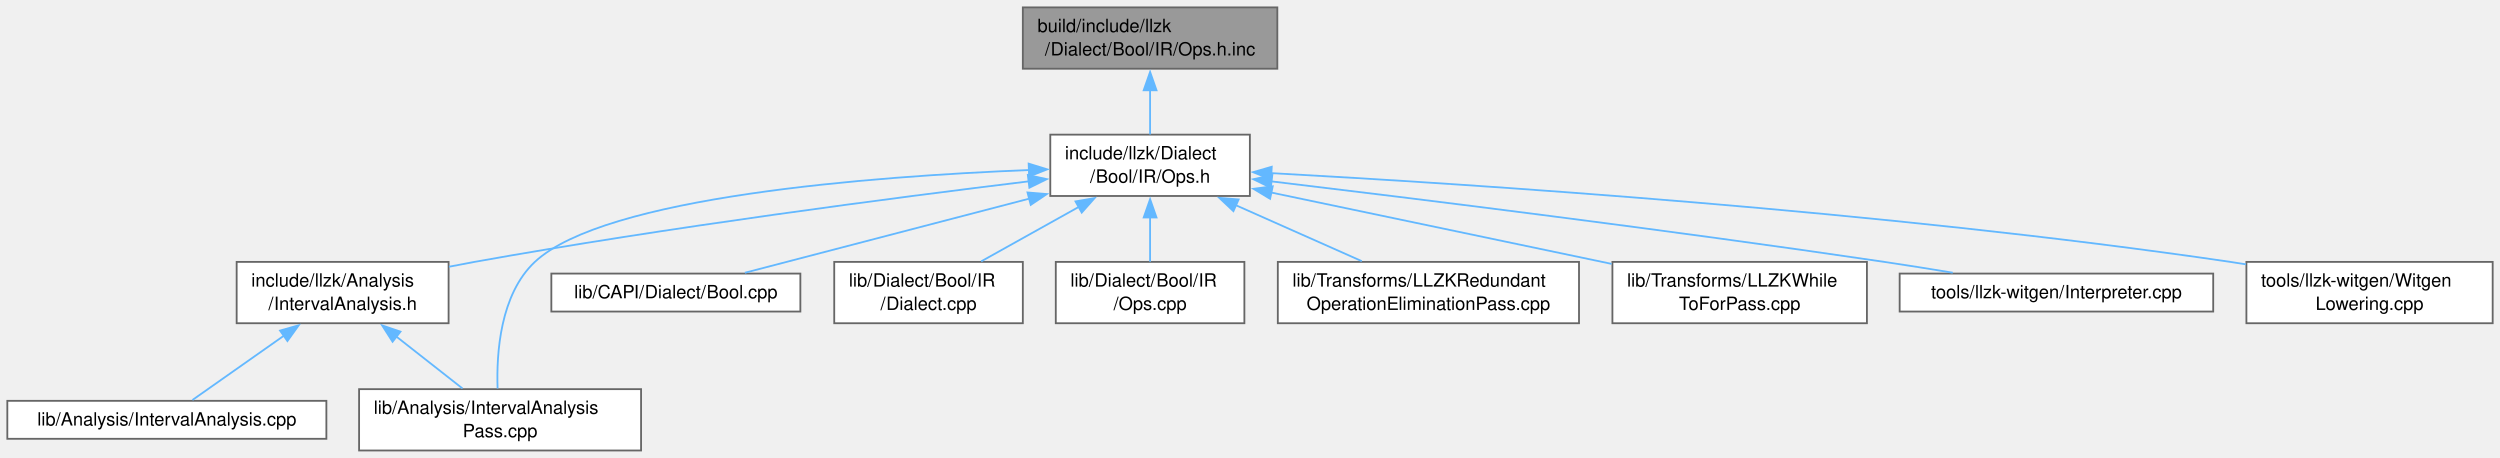
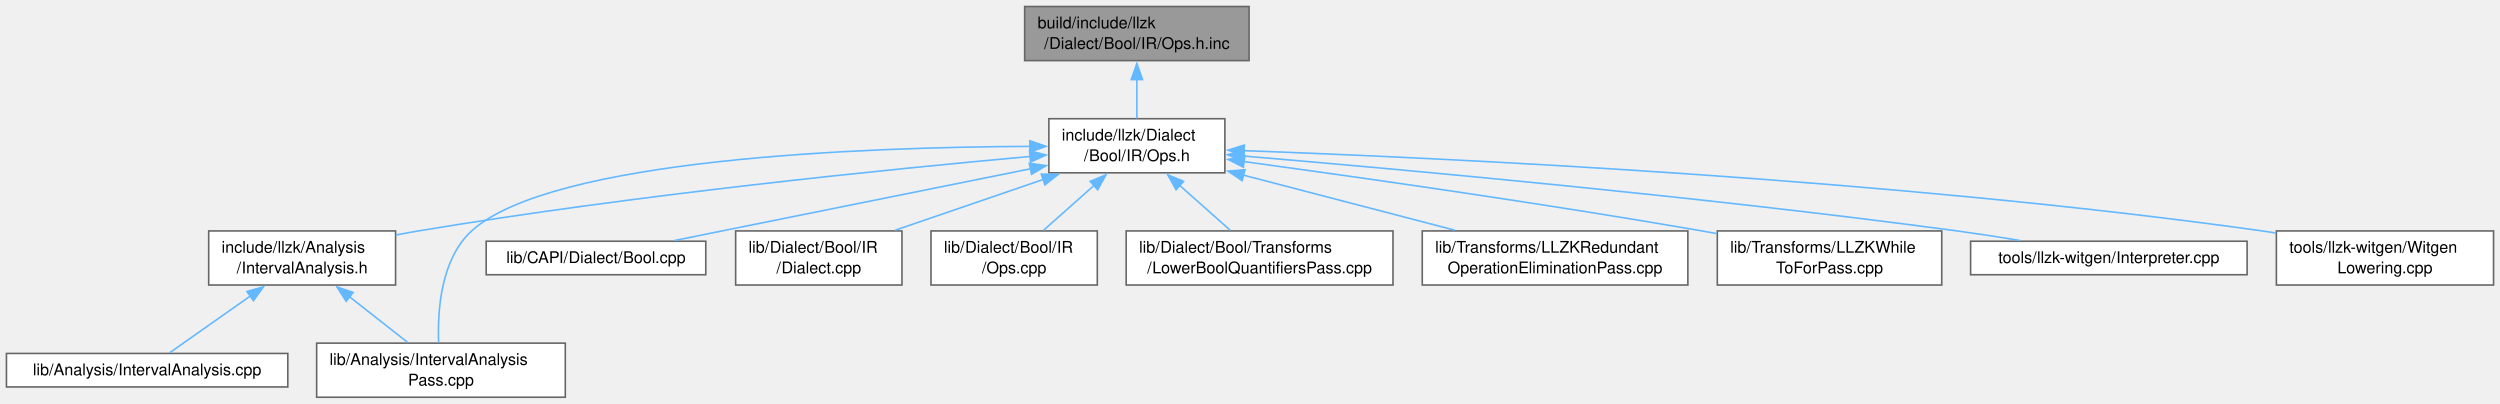
- <svg xmlns="http://www.w3.org/2000/svg" xmlns:xlink="http://www.w3.org/1999/xlink" width="1365pt" height="250pt" viewBox="0.00 0.00 1365.38 250.00">
+ <svg xmlns="http://www.w3.org/2000/svg" xmlns:xlink="http://www.w3.org/1999/xlink" width="1548pt" height="250pt" viewBox="0.00 0.00 1548.38 250.00">
  <g id="graph0" class="graph" transform="scale(1 1) rotate(0) translate(4 246)">
    <g id="Node000001" class="node">
      <g id="a_Node000001">
        <a xlink:title=" ">
-           <polygon fill="#999999" stroke="#666666" points="693.62,-242 554.62,-242 554.62,-208.5 693.62,-208.5 693.62,-242" />
-           <text text-anchor="start" x="562.62" y="-228.5" font-family="Helvetica,sans-Serif" font-size="10.00">build/include/llzk</text>
-           <text text-anchor="middle" x="624.12" y="-215.75" font-family="Helvetica,sans-Serif" font-size="10.00">/Dialect/Bool/IR/Ops.h.inc</text>
+           <polygon fill="#999999" stroke="#666666" points="769.62,-242 630.62,-242 630.62,-208.5 769.62,-208.5 769.62,-242" />
+           <text text-anchor="start" x="638.62" y="-228.5" font-family="Helvetica,sans-Serif" font-size="10.00">build/include/llzk</text>
+           <text text-anchor="middle" x="700.12" y="-215.75" font-family="Helvetica,sans-Serif" font-size="10.00">/Dialect/Bool/IR/Ops.h.inc</text>
        </a>
      </g>
    </g>
    <g id="Node000002" class="node">
      <g id="a_Node000002">
        <a xlink:href="Bool_2IR_2Ops_8h.html" target="_top" xlink:title=" ">
-           <polygon fill="white" stroke="#666666" points="678.62,-172.5 569.62,-172.5 569.62,-139 678.62,-139 678.62,-172.5" />
-           <text text-anchor="start" x="577.62" y="-159" font-family="Helvetica,sans-Serif" font-size="10.00">include/llzk/Dialect</text>
-           <text text-anchor="middle" x="624.12" y="-146.25" font-family="Helvetica,sans-Serif" font-size="10.00">/Bool/IR/Ops.h</text>
+           <polygon fill="white" stroke="#666666" points="754.62,-172.5 645.62,-172.5 645.62,-139 754.62,-139 754.62,-172.5" />
+           <text text-anchor="start" x="653.62" y="-159" font-family="Helvetica,sans-Serif" font-size="10.00">include/llzk/Dialect</text>
+           <text text-anchor="middle" x="700.12" y="-146.25" font-family="Helvetica,sans-Serif" font-size="10.00">/Bool/IR/Ops.h</text>
        </a>
      </g>
    </g>
    <g id="edge1_Node000001_Node000002" class="edge">
      <g id="a_edge1_Node000001_Node000002">
        <a xlink:title=" ">
-           <path fill="none" stroke="#63b8ff" d="M624.12,-196.81C624.12,-188.59 624.12,-179.84 624.12,-172.63" />
-           <polygon fill="#63b8ff" stroke="#63b8ff" points="620.63,-196.74 624.13,-206.74 627.63,-196.74 620.63,-196.74" />
+           <path fill="none" stroke="#63b8ff" d="M700.12,-196.81C700.12,-188.59 700.12,-179.84 700.12,-172.63" />
+           <polygon fill="#63b8ff" stroke="#63b8ff" points="696.63,-196.74 700.13,-206.74 703.63,-196.74 696.63,-196.74" />
        </a>
      </g>
    </g>
    <g id="Node000003" class="node">
      <g id="a_Node000003">
        <a xlink:href="IntervalAnalysis_8h.html" target="_top" xlink:title=" ">
          <polygon fill="white" stroke="#666666" points="241,-103 125.25,-103 125.25,-69.5 241,-69.5 241,-103" />
          <text text-anchor="start" x="133.25" y="-89.5" font-family="Helvetica,sans-Serif" font-size="10.00">include/llzk/Analysis</text>
          <text text-anchor="middle" x="183.12" y="-76.75" font-family="Helvetica,sans-Serif" font-size="10.00">/IntervalAnalysis.h</text>
        </a>
      </g>
    </g>
    <g id="edge2_Node000002_Node000003" class="edge">
      <g id="a_edge2_Node000002_Node000003">
        <a xlink:title=" ">
-           <path fill="none" stroke="#63b8ff" d="M558.22,-147.04C484.21,-138.03 360.66,-121.92 255.12,-103 250.59,-102.19 245.91,-101.29 241.21,-100.35" />
-           <polygon fill="#63b8ff" stroke="#63b8ff" points="557.36,-150.46 567.71,-148.19 558.2,-143.51 557.36,-150.46" />
+           <path fill="none" stroke="#63b8ff" d="M634.12,-149.14C546.98,-141.27 388.93,-125.36 255.12,-103 250.58,-102.24 245.89,-101.38 241.19,-100.47" />
+           <polygon fill="#63b8ff" stroke="#63b8ff" points="633.64,-152.62 643.91,-150.02 634.26,-145.64 633.64,-152.62" />
        </a>
      </g>
    </g>
    <g id="Node000005" class="node">
      <g id="a_Node000005">
        <a xlink:href="IntervalAnalysisPass_8cpp.html" target="_top" xlink:title="This file implements the -llzk-print-interval-analysis pass.">
          <polygon fill="white" stroke="#666666" points="346.12,-33.5 192.12,-33.5 192.12,0 346.12,0 346.12,-33.5" />
          <text text-anchor="start" x="200.12" y="-20" font-family="Helvetica,sans-Serif" font-size="10.00">lib/Analysis/IntervalAnalysis</text>
          <text text-anchor="middle" x="269.12" y="-7.25" font-family="Helvetica,sans-Serif" font-size="10.00">Pass.cpp</text>
        </a>
      </g>
    </g>
    <g id="edge5_Node000002_Node000005" class="edge">
      <g id="a_edge5_Node000002_Node000005">
        <a xlink:title=" ">
-           <path fill="none" stroke="#63b8ff" d="M558.15,-153.18C471.58,-149.71 326.17,-138.6 288.12,-103 269.19,-85.28 267.07,-53.2 267.76,-33.84" />
-           <polygon fill="#63b8ff" stroke="#63b8ff" points="557.8,-156.67 567.93,-153.54 558.06,-149.67 557.8,-156.67" />
+           <path fill="none" stroke="#63b8ff" d="M634.12,-155.37C530.77,-154.92 337.46,-147.89 288.12,-103 268.95,-85.55 266.91,-53.38 267.67,-33.93" />
+           <polygon fill="#63b8ff" stroke="#63b8ff" points="633.83,-158.87 643.83,-155.39 633.84,-151.87 633.83,-158.87" />
        </a>
      </g>
    </g>
    <g id="Node000006" class="node">
      <g id="a_Node000006">
        <a xlink:href="Bool_8cpp.html" target="_top" xlink:title=" ">
          <polygon fill="white" stroke="#666666" points="433.12,-96.62 297.12,-96.62 297.12,-75.88 433.12,-75.88 433.12,-96.62" />
          <text text-anchor="middle" x="365.12" y="-83.12" font-family="Helvetica,sans-Serif" font-size="10.00">lib/CAPI/Dialect/Bool.cpp</text>
        </a>
      </g>
    </g>
    <g id="edge6_Node000002_Node000006" class="edge">
      <g id="a_edge6_Node000002_Node000006">
        <a xlink:title=" ">
-           <path fill="none" stroke="#63b8ff" d="M558.33,-137.6C509.09,-124.77 443.5,-107.68 402.81,-97.07" />
-           <polygon fill="#63b8ff" stroke="#63b8ff" points="557.17,-140.92 567.73,-140.05 558.94,-134.14 557.17,-140.92" />
+           <path fill="none" stroke="#63b8ff" d="M634.42,-141.53C582.49,-131.08 508.18,-116.12 443.12,-103 433.65,-101.09 423.52,-99.04 413.81,-97.08" />
+           <polygon fill="#63b8ff" stroke="#63b8ff" points="633.5,-144.91 643.99,-143.46 634.88,-138.05 633.5,-144.91" />
        </a>
      </g>
    </g>
    <g id="Node000007" class="node">
      <g id="a_Node000007">
        <a xlink:href="Bool_2IR_2Dialect_8cpp.html" target="_top" xlink:title=" ">
          <polygon fill="white" stroke="#666666" points="554.62,-103 451.62,-103 451.62,-69.5 554.62,-69.5 554.62,-103" />
          <text text-anchor="start" x="459.62" y="-89.5" font-family="Helvetica,sans-Serif" font-size="10.00">lib/Dialect/Bool/IR</text>
          <text text-anchor="middle" x="503.12" y="-76.75" font-family="Helvetica,sans-Serif" font-size="10.00">/Dialect.cpp</text>
        </a>
      </g>
    </g>
    <g id="edge7_Node000002_Node000007" class="edge">
      <g id="a_edge7_Node000002_Node000007">
        <a xlink:title=" ">
-           <path fill="none" stroke="#63b8ff" d="M585.29,-133.09C567.94,-123.41 547.84,-112.2 531.87,-103.29" />
-           <polygon fill="#63b8ff" stroke="#63b8ff" points="583.38,-136.03 593.82,-137.84 586.79,-129.92 583.38,-136.03" />
+           <path fill="none" stroke="#63b8ff" d="M642.43,-134.98C613.11,-124.94 577.94,-112.88 550.27,-103.4" />
+           <polygon fill="#63b8ff" stroke="#63b8ff" points="640.91,-138.16 651.51,-138.09 643.18,-131.54 640.91,-138.16" />
        </a>
      </g>
    </g>
    <g id="Node000008" class="node">
      <g id="a_Node000008">
        <a xlink:href="Bool_2IR_2Ops_8cpp.html" target="_top" xlink:title=" ">
          <polygon fill="white" stroke="#666666" points="675.62,-103 572.62,-103 572.62,-69.5 675.62,-69.5 675.62,-103" />
          <text text-anchor="start" x="580.62" y="-89.5" font-family="Helvetica,sans-Serif" font-size="10.00">lib/Dialect/Bool/IR</text>
          <text text-anchor="middle" x="624.12" y="-76.75" font-family="Helvetica,sans-Serif" font-size="10.00">/Ops.cpp</text>
        </a>
      </g>
    </g>
    <g id="edge8_Node000002_Node000008" class="edge">
      <g id="a_edge8_Node000002_Node000008">
        <a xlink:title=" ">
-           <path fill="none" stroke="#63b8ff" d="M624.12,-127.31C624.12,-119.09 624.12,-110.34 624.12,-103.13" />
-           <polygon fill="#63b8ff" stroke="#63b8ff" points="620.63,-127.24 624.13,-137.24 627.63,-127.24 620.63,-127.24" />
+           <path fill="none" stroke="#63b8ff" d="M673.76,-131.34C663.37,-122.1 651.69,-111.73 642.27,-103.37" />
+           <polygon fill="#63b8ff" stroke="#63b8ff" points="671.18,-133.72 680.98,-137.75 675.83,-128.49 671.18,-133.72" />
        </a>
      </g>
    </g>
    <g id="Node000009" class="node">
      <g id="a_Node000009">
-         <a xlink:href="LLZKRedundantOperationEliminationPass_8cpp.html" target="_top" xlink:title="This file implements the -llzk-duplicate-op-elim pass.">
-           <polygon fill="white" stroke="#666666" points="858.38,-103 693.88,-103 693.88,-69.5 858.38,-69.5 858.38,-103" />
-           <text text-anchor="start" x="701.88" y="-89.5" font-family="Helvetica,sans-Serif" font-size="10.00">lib/Transforms/LLZKRedundant</text>
-           <text text-anchor="middle" x="776.12" y="-76.75" font-family="Helvetica,sans-Serif" font-size="10.00">OperationEliminationPass.cpp</text>
+         <a xlink:href="LowerBoolQuantifiersPass_8cpp.html" target="_top" xlink:title="This file implements the -llzk-lower-bool-quantifiers pass.">
+           <polygon fill="white" stroke="#666666" points="858.75,-103 693.5,-103 693.5,-69.5 858.75,-69.5 858.75,-103" />
+           <text text-anchor="start" x="701.5" y="-89.5" font-family="Helvetica,sans-Serif" font-size="10.00">lib/Dialect/Bool/Transforms</text>
+           <text text-anchor="middle" x="776.12" y="-76.75" font-family="Helvetica,sans-Serif" font-size="10.00">/LowerBoolQuantifiersPass.cpp</text>
        </a>
      </g>
    </g>
    <g id="edge9_Node000002_Node000009" class="edge">
      <g id="a_edge9_Node000002_Node000009">
        <a xlink:title=" ">
-           <path fill="none" stroke="#63b8ff" d="M671.04,-133.92C693.16,-124.09 719.15,-112.55 739.75,-103.4" />
-           <polygon fill="#63b8ff" stroke="#63b8ff" points="669.63,-130.71 661.92,-137.97 672.48,-137.11 669.63,-130.71" />
+           <path fill="none" stroke="#63b8ff" d="M726.49,-131.34C736.88,-122.1 748.56,-111.73 757.98,-103.37" />
+           <polygon fill="#63b8ff" stroke="#63b8ff" points="724.42,-128.49 719.27,-137.75 729.07,-133.72 724.42,-128.49" />
        </a>
      </g>
    </g>
    <g id="Node000010" class="node">
      <g id="a_Node000010">
-         <a xlink:href="LLZKWhileToForPass_8cpp.html" target="_top" xlink:title="This file identifies scf.while loops that can be converted to scf.for loops and performs the conversi...">
-           <polygon fill="white" stroke="#666666" points="1015.62,-103 876.62,-103 876.62,-69.5 1015.62,-69.5 1015.62,-103" />
-           <text text-anchor="start" x="884.62" y="-89.5" font-family="Helvetica,sans-Serif" font-size="10.00">lib/Transforms/LLZKWhile</text>
-           <text text-anchor="middle" x="946.12" y="-76.75" font-family="Helvetica,sans-Serif" font-size="10.00">ToForPass.cpp</text>
+         <a xlink:href="LLZKRedundantOperationEliminationPass_8cpp.html" target="_top" xlink:title="This file implements the -llzk-duplicate-op-elim pass.">
+           <polygon fill="white" stroke="#666666" points="1041.38,-103 876.88,-103 876.88,-69.5 1041.38,-69.5 1041.38,-103" />
+           <text text-anchor="start" x="884.88" y="-89.5" font-family="Helvetica,sans-Serif" font-size="10.00">lib/Transforms/LLZKRedundant</text>
+           <text text-anchor="middle" x="959.12" y="-76.75" font-family="Helvetica,sans-Serif" font-size="10.00">OperationEliminationPass.cpp</text>
        </a>
      </g>
    </g>
    <g id="edge10_Node000002_Node000010" class="edge">
      <g id="a_edge10_Node000002_Node000010">
        <a xlink:title=" ">
-           <path fill="none" stroke="#63b8ff" d="M690.32,-140.87C744.52,-129.51 820.99,-113.48 876.18,-101.91" />
-           <polygon fill="#63b8ff" stroke="#63b8ff" points="689.66,-137.44 680.59,-142.91 691.1,-144.29 689.66,-137.44" />
+           <path fill="none" stroke="#63b8ff" d="M766.1,-137.56C806.35,-127.07 857.48,-113.74 897.01,-103.44" />
+           <polygon fill="#63b8ff" stroke="#63b8ff" points="765.31,-134.14 756.52,-140.05 767.08,-140.92 765.31,-134.14" />
        </a>
      </g>
    </g>
    <g id="Node000011" class="node">
      <g id="a_Node000011">
-         <a xlink:href="Interpreter_8cpp.html" target="_top" xlink:title=" ">
-           <polygon fill="white" stroke="#666666" points="1204.75,-96.62 1033.5,-96.62 1033.5,-75.88 1204.75,-75.88 1204.75,-96.62" />
-           <text text-anchor="middle" x="1119.12" y="-83.12" font-family="Helvetica,sans-Serif" font-size="10.00">tools/llzk-witgen/Interpreter.cpp</text>
+         <a xlink:href="LLZKWhileToForPass_8cpp.html" target="_top" xlink:title="This file identifies scf.while loops that can be converted to scf.for loops and performs the conversi...">
+           <polygon fill="white" stroke="#666666" points="1198.62,-103 1059.62,-103 1059.62,-69.5 1198.62,-69.5 1198.62,-103" />
+           <text text-anchor="start" x="1067.62" y="-89.5" font-family="Helvetica,sans-Serif" font-size="10.00">lib/Transforms/LLZKWhile</text>
+           <text text-anchor="middle" x="1129.12" y="-76.75" font-family="Helvetica,sans-Serif" font-size="10.00">ToForPass.cpp</text>
        </a>
      </g>
    </g>
    <g id="edge11_Node000002_Node000011" class="edge">
      <g id="a_edge11_Node000002_Node000011">
        <a xlink:title=" ">
-           <path fill="none" stroke="#63b8ff" d="M690.34,-146.98C769.93,-137.46 907.49,-120.44 1025.12,-103 1037.24,-101.2 1050.2,-99.13 1062.51,-97.09" />
-           <polygon fill="#63b8ff" stroke="#63b8ff" points="690.04,-143.49 680.53,-148.15 690.87,-150.44 690.04,-143.49" />
+           <path fill="none" stroke="#63b8ff" d="M766.48,-145.95C836.99,-136.35 951.66,-120.08 1050.12,-103 1053.16,-102.47 1056.25,-101.92 1059.37,-101.35" />
+           <polygon fill="#63b8ff" stroke="#63b8ff" points="766.06,-142.47 756.62,-147.28 767,-149.41 766.06,-142.47" />
        </a>
      </g>
    </g>
    <g id="Node000012" class="node">
      <g id="a_Node000012">
-         <a xlink:href="WitgenLowering_8cpp.html" target="_top" xlink:title=" ">
-           <polygon fill="white" stroke="#666666" points="1357.38,-103 1222.88,-103 1222.88,-69.5 1357.38,-69.5 1357.38,-103" />
-           <text text-anchor="start" x="1230.88" y="-89.5" font-family="Helvetica,sans-Serif" font-size="10.00">tools/llzk-witgen/Witgen</text>
-           <text text-anchor="middle" x="1290.12" y="-76.75" font-family="Helvetica,sans-Serif" font-size="10.00">Lowering.cpp</text>
+         <a xlink:href="Interpreter_8cpp.html" target="_top" xlink:title=" ">
+           <polygon fill="white" stroke="#666666" points="1387.75,-96.62 1216.5,-96.62 1216.5,-75.88 1387.75,-75.88 1387.75,-96.62" />
+           <text text-anchor="middle" x="1302.12" y="-83.12" font-family="Helvetica,sans-Serif" font-size="10.00">tools/llzk-witgen/Interpreter.cpp</text>
        </a>
      </g>
    </g>
    <g id="edge12_Node000002_Node000012" class="edge">
      <g id="a_edge12_Node000002_Node000012">
        <a xlink:title=" ">
-           <path fill="none" stroke="#63b8ff" d="M690.04,-151.49C799.38,-145.51 1024.99,-130.8 1214.12,-103 1216.92,-102.59 1219.78,-102.14 1222.65,-101.66" />
-           <polygon fill="#63b8ff" stroke="#63b8ff" points="690.18,-147.98 680.38,-152.01 690.56,-154.96 690.18,-147.98" />
+           <path fill="none" stroke="#63b8ff" d="M766.15,-149.39C863.21,-141.21 1050.04,-124.27 1208.12,-103 1220.75,-101.3 1234.29,-99.2 1247.04,-97.09" />
+           <polygon fill="#63b8ff" stroke="#63b8ff" points="765.95,-145.9 756.27,-150.22 766.53,-152.87 765.95,-145.9" />
+         </a>
+       </g>
+     </g>
+     <g id="Node000013" class="node">
+       <g id="a_Node000013">
+         <a xlink:href="WitgenLowering_8cpp.html" target="_top" xlink:title=" ">
+           <polygon fill="white" stroke="#666666" points="1540.38,-103 1405.88,-103 1405.88,-69.5 1540.38,-69.5 1540.38,-103" />
+           <text text-anchor="start" x="1413.88" y="-89.5" font-family="Helvetica,sans-Serif" font-size="10.00">tools/llzk-witgen/Witgen</text>
+           <text text-anchor="middle" x="1473.12" y="-76.75" font-family="Helvetica,sans-Serif" font-size="10.00">Lowering.cpp</text>
+         </a>
+       </g>
+     </g>
+     <g id="edge13_Node000002_Node000013" class="edge">
+       <g id="a_edge13_Node000002_Node000013">
+         <a xlink:title=" ">
+           <path fill="none" stroke="#63b8ff" d="M766.23,-152.71C890.39,-148.24 1166.69,-135.29 1397.12,-103 1399.93,-102.61 1402.78,-102.17 1405.66,-101.71" />
+           <polygon fill="#63b8ff" stroke="#63b8ff" points="766.44,-149.2 756.57,-153.05 766.68,-156.2 766.44,-149.2" />
        </a>
      </g>
    </g>
    <g id="Node000004" class="node">
      <g id="a_Node000004">
        <a xlink:href="IntervalAnalysis_8cpp.html" target="_top" xlink:title=" ">
          <polygon fill="white" stroke="#666666" points="174.25,-27.12 0,-27.12 0,-6.38 174.25,-6.38 174.25,-27.12" />
          <text text-anchor="middle" x="87.12" y="-13.62" font-family="Helvetica,sans-Serif" font-size="10.00">lib/Analysis/IntervalAnalysis.cpp</text>
        </a>
      </g>
    </g>
    <g id="edge3_Node000003_Node000004" class="edge">
      <g id="a_edge3_Node000003_Node000004">
        <a xlink:title=" ">
          <path fill="none" stroke="#63b8ff" d="M151.3,-62.87C134.29,-50.91 114.2,-36.79 101.09,-27.57" />
          <polygon fill="#63b8ff" stroke="#63b8ff" points="148.94,-65.49 159.14,-68.38 152.97,-59.77 148.94,-65.49" />
        </a>
      </g>
    </g>
    <g id="edge4_Node000003_Node000005" class="edge">
      <g id="a_edge4_Node000003_Node000005">
        <a xlink:title=" ">
          <path fill="none" stroke="#63b8ff" d="M212.25,-62.39C224.19,-53.02 237.72,-42.4 248.59,-33.87" />
          <polygon fill="#63b8ff" stroke="#63b8ff" points="210.4,-59.39 204.7,-68.32 214.72,-64.9 210.4,-59.39" />
        </a>
      </g>
    </g>
  </g>
</svg>
